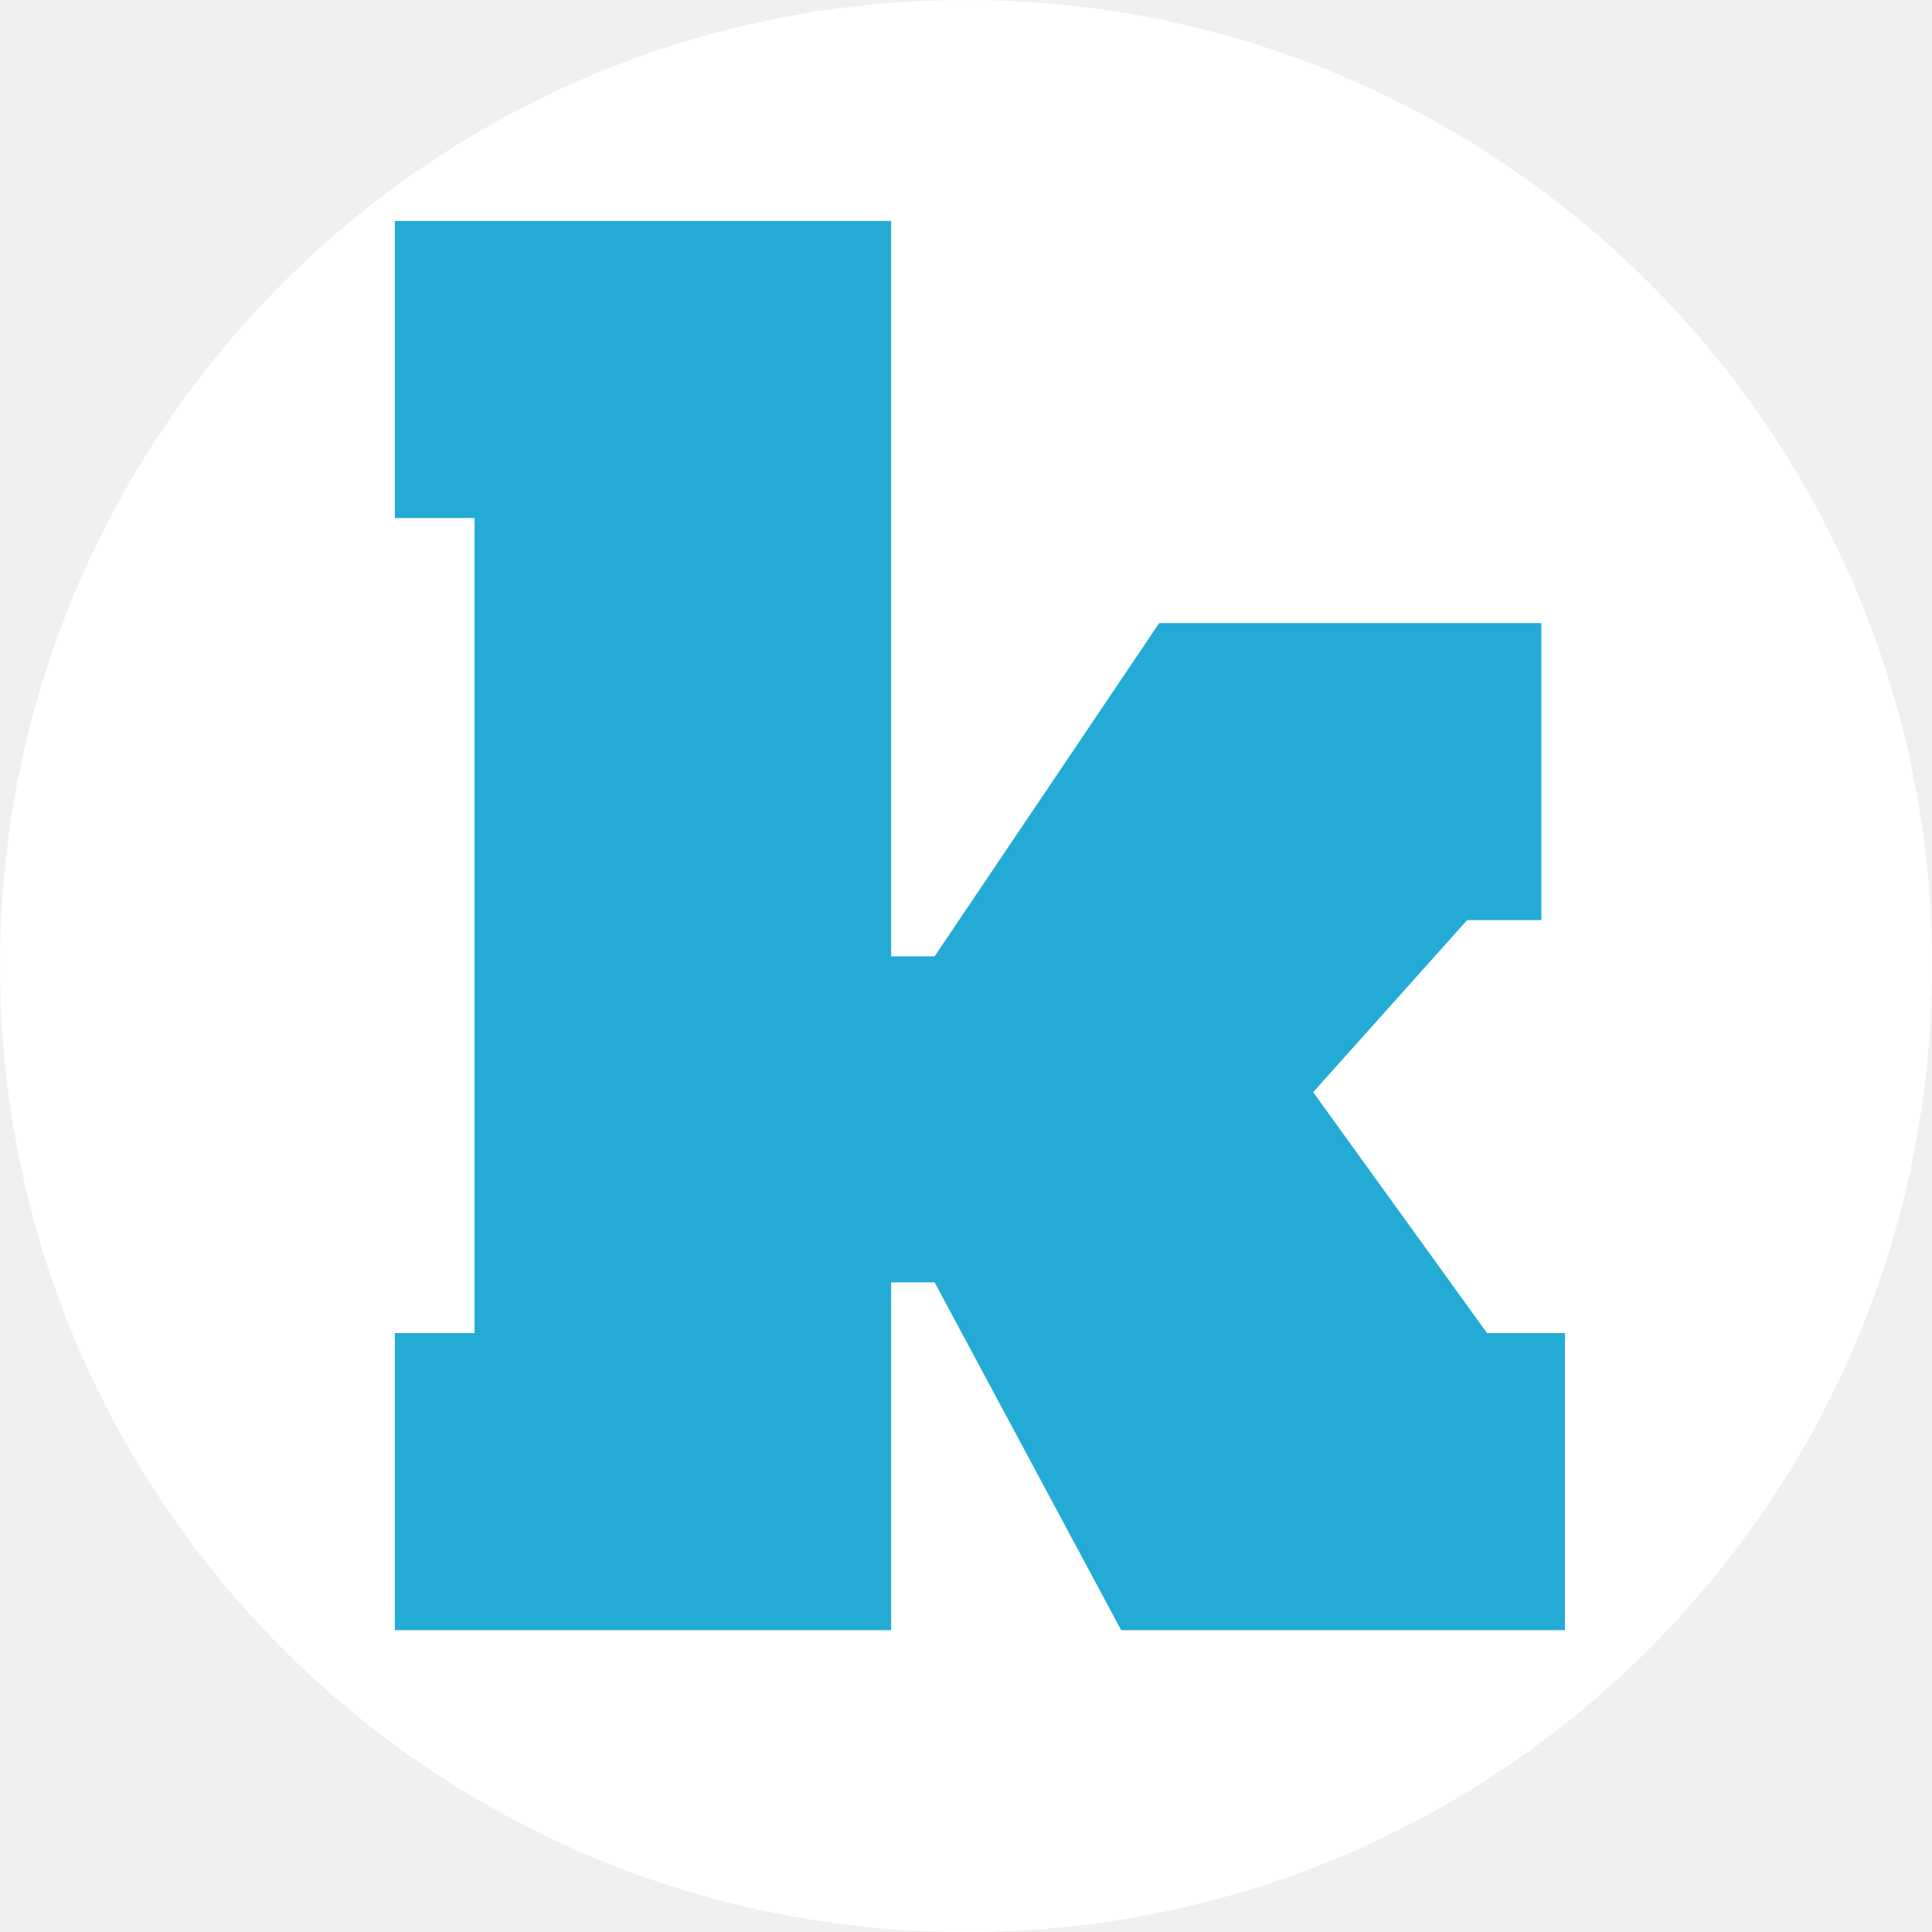
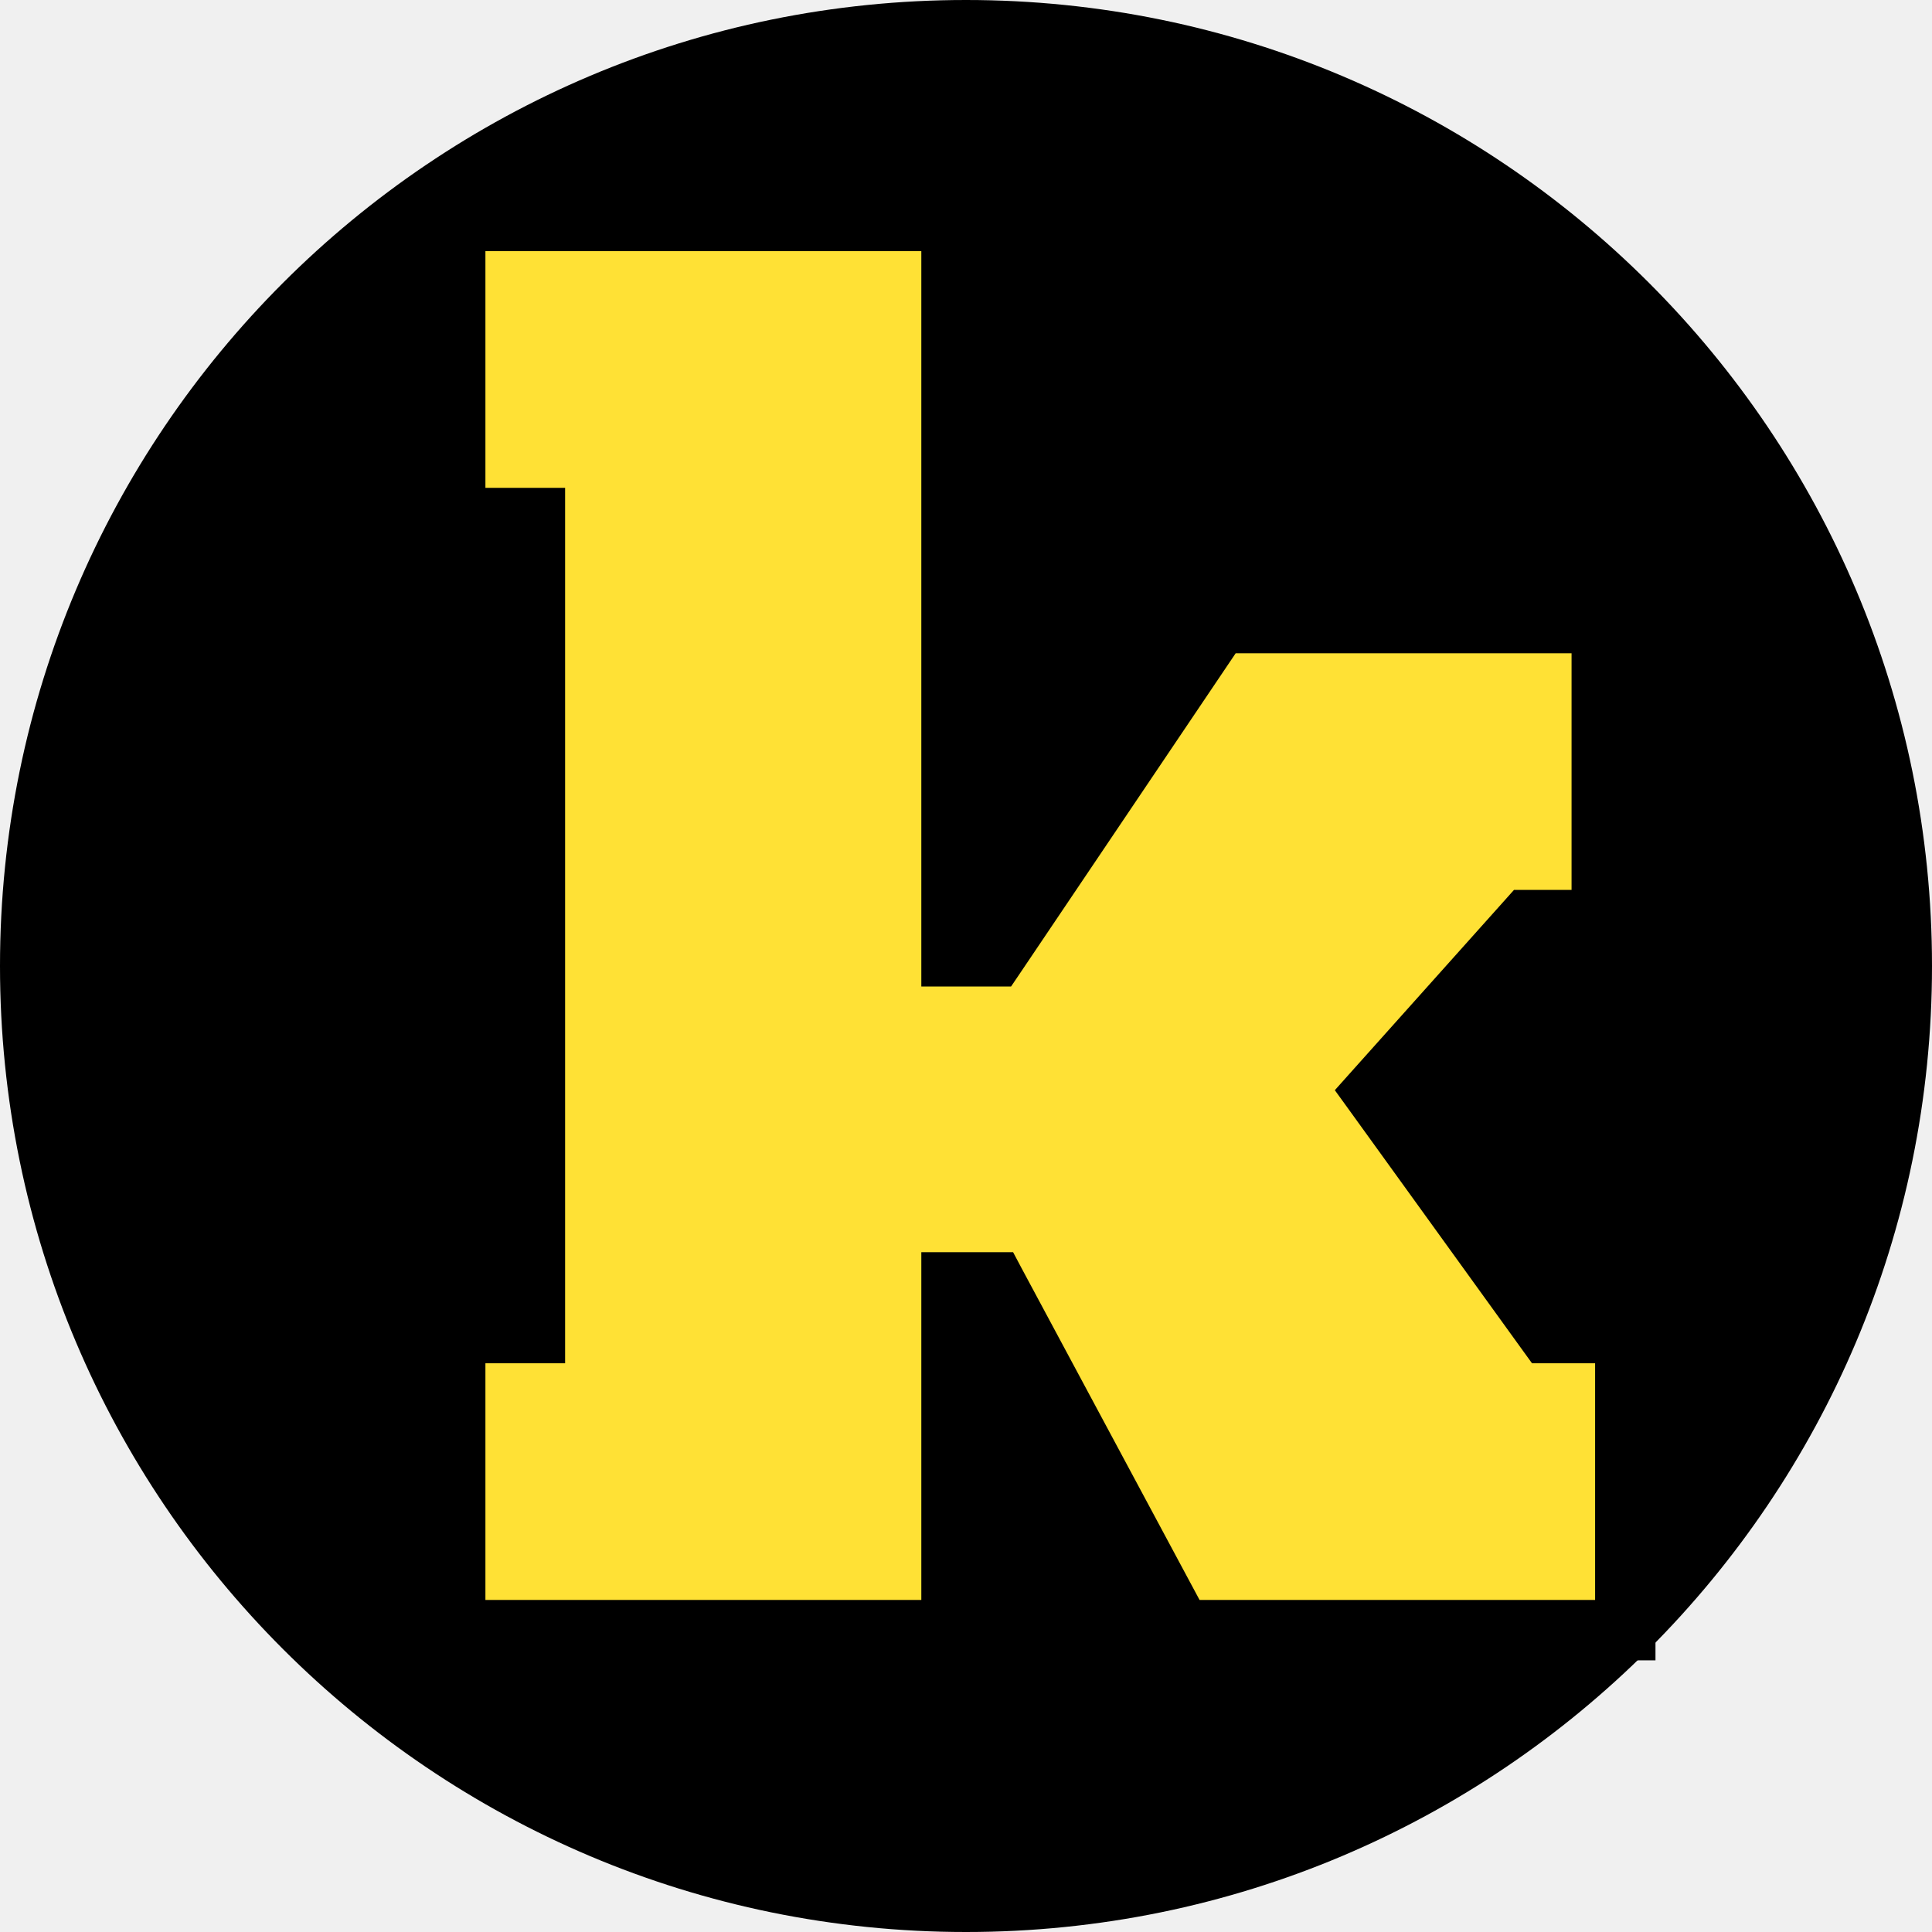
<svg xmlns="http://www.w3.org/2000/svg" width="32" height="32" fill="none">
-   <g clip-path="url(#a)">
-     <rect width="32" height="32" rx="16" fill="#fff" />
-     <path d="M24.63 22.08h1.29V27h-7.35l-3.09-5.76h-.72V27H6.54v-4.92h1.32V8.58H6.54V3.66h8.22v12.18h.72l3.72-5.52h6.33v4.92H24.3l-2.55 2.85 2.88 3.99Z" fill="#23ABD6" />
-   </g>
-   <defs>
-     <clipPath id="a">
-       <rect width="32" height="32" rx="16" fill="#fff" />
-     </clipPath>
-   </defs>
+   <rect width="32" height="32" rx="16" fill="#000" />
+   <path d="M25.63 22.08h1.29V27h-7.35l-3.09-5.76h-.72V27H7.54v-4.92h1.32V8.58H7.54V3.66h8.22v12.18h.72l3.72-5.52h6.33v4.92H25.3l-2.55 2.85 2.88 3.99Z" fill="#FFE135" />
+   <path d="m25.63 22.08-.405.293.15.207h.255v-.5Zm1.29 0h.5v-.5h-.5v.5Zm0 4.92v.5h.5V27h-.5Zm-7.35 0-.44.236.14.264h.3V27Zm-3.09-5.76.44-.236-.14-.264h-.3v.5Zm-.72 0v-.5h-.5v.5h.5Zm0 5.76v.5h.5V27h-.5Zm-8.22 0h-.5v.5h.5V27Zm0-4.92v-.5h-.5v.5h.5Zm1.32 0v.5h.5v-.5h-.5Zm0-13.5h.5v-.5h-.5v.5Zm-1.32 0h-.5v.5h.5v-.5Zm0-4.92v-.5h-.5v.5h.5Zm8.22 0h.5v-.5h-.5v.5Zm0 12.18h-.5v.5h.5v-.5Zm.72 0v.5h.266l.149-.22-.415-.28Zm3.72-5.52v-.5h-.266l-.149.22.415.28Zm6.33 0h.5v-.5h-.5v.5Zm0 4.92v.5h.5v-.5h-.5Zm-1.23 0v-.5h-.224l-.149.167.373.333Zm-2.55 2.85-.373-.333-.268.3.236.326.405-.293Zm2.88 4.49h1.29v-1h-1.29v1Zm.79-.5V27h1v-4.92h-1Zm.5 4.42h-7.35v1h7.35v-1Zm-6.91.264-3.09-5.76-.88.472 3.09 5.76.88-.472Zm-3.53-6.024h-.72v1h.72v-1Zm-1.22.5V27h1v-5.76h-1Zm.5 5.26H7.54v1h8.22v-1Zm-7.72.5v-4.92h-1V27h1Zm-.5-4.42h1.32v-1H7.54v1Zm1.82-.5V8.58h-1v13.5h1Zm-.5-14H7.54v1h1.32v-1Zm-.82.5V3.66h-1v4.92h1Zm-.5-4.42h8.22v-1H7.54v1Zm7.72-.5v12.18h1V3.66h-1Zm.5 12.68h.72v-1h-.72v1Zm1.135-.22 3.72-5.52-.83-.56-3.72 5.52.83.56Zm3.305-5.3h6.33v-1H20.2v1Zm5.83-.5v4.92h1v-4.92h-1Zm.5 4.42H25.3v1h1.23v-1Zm-1.603.167-2.55 2.85.746.666 2.55-2.85-.746-.666Zm-2.582 3.476 2.88 3.99.81-.586-2.88-3.99-.81.586Z" fill="#000" />
</svg>
